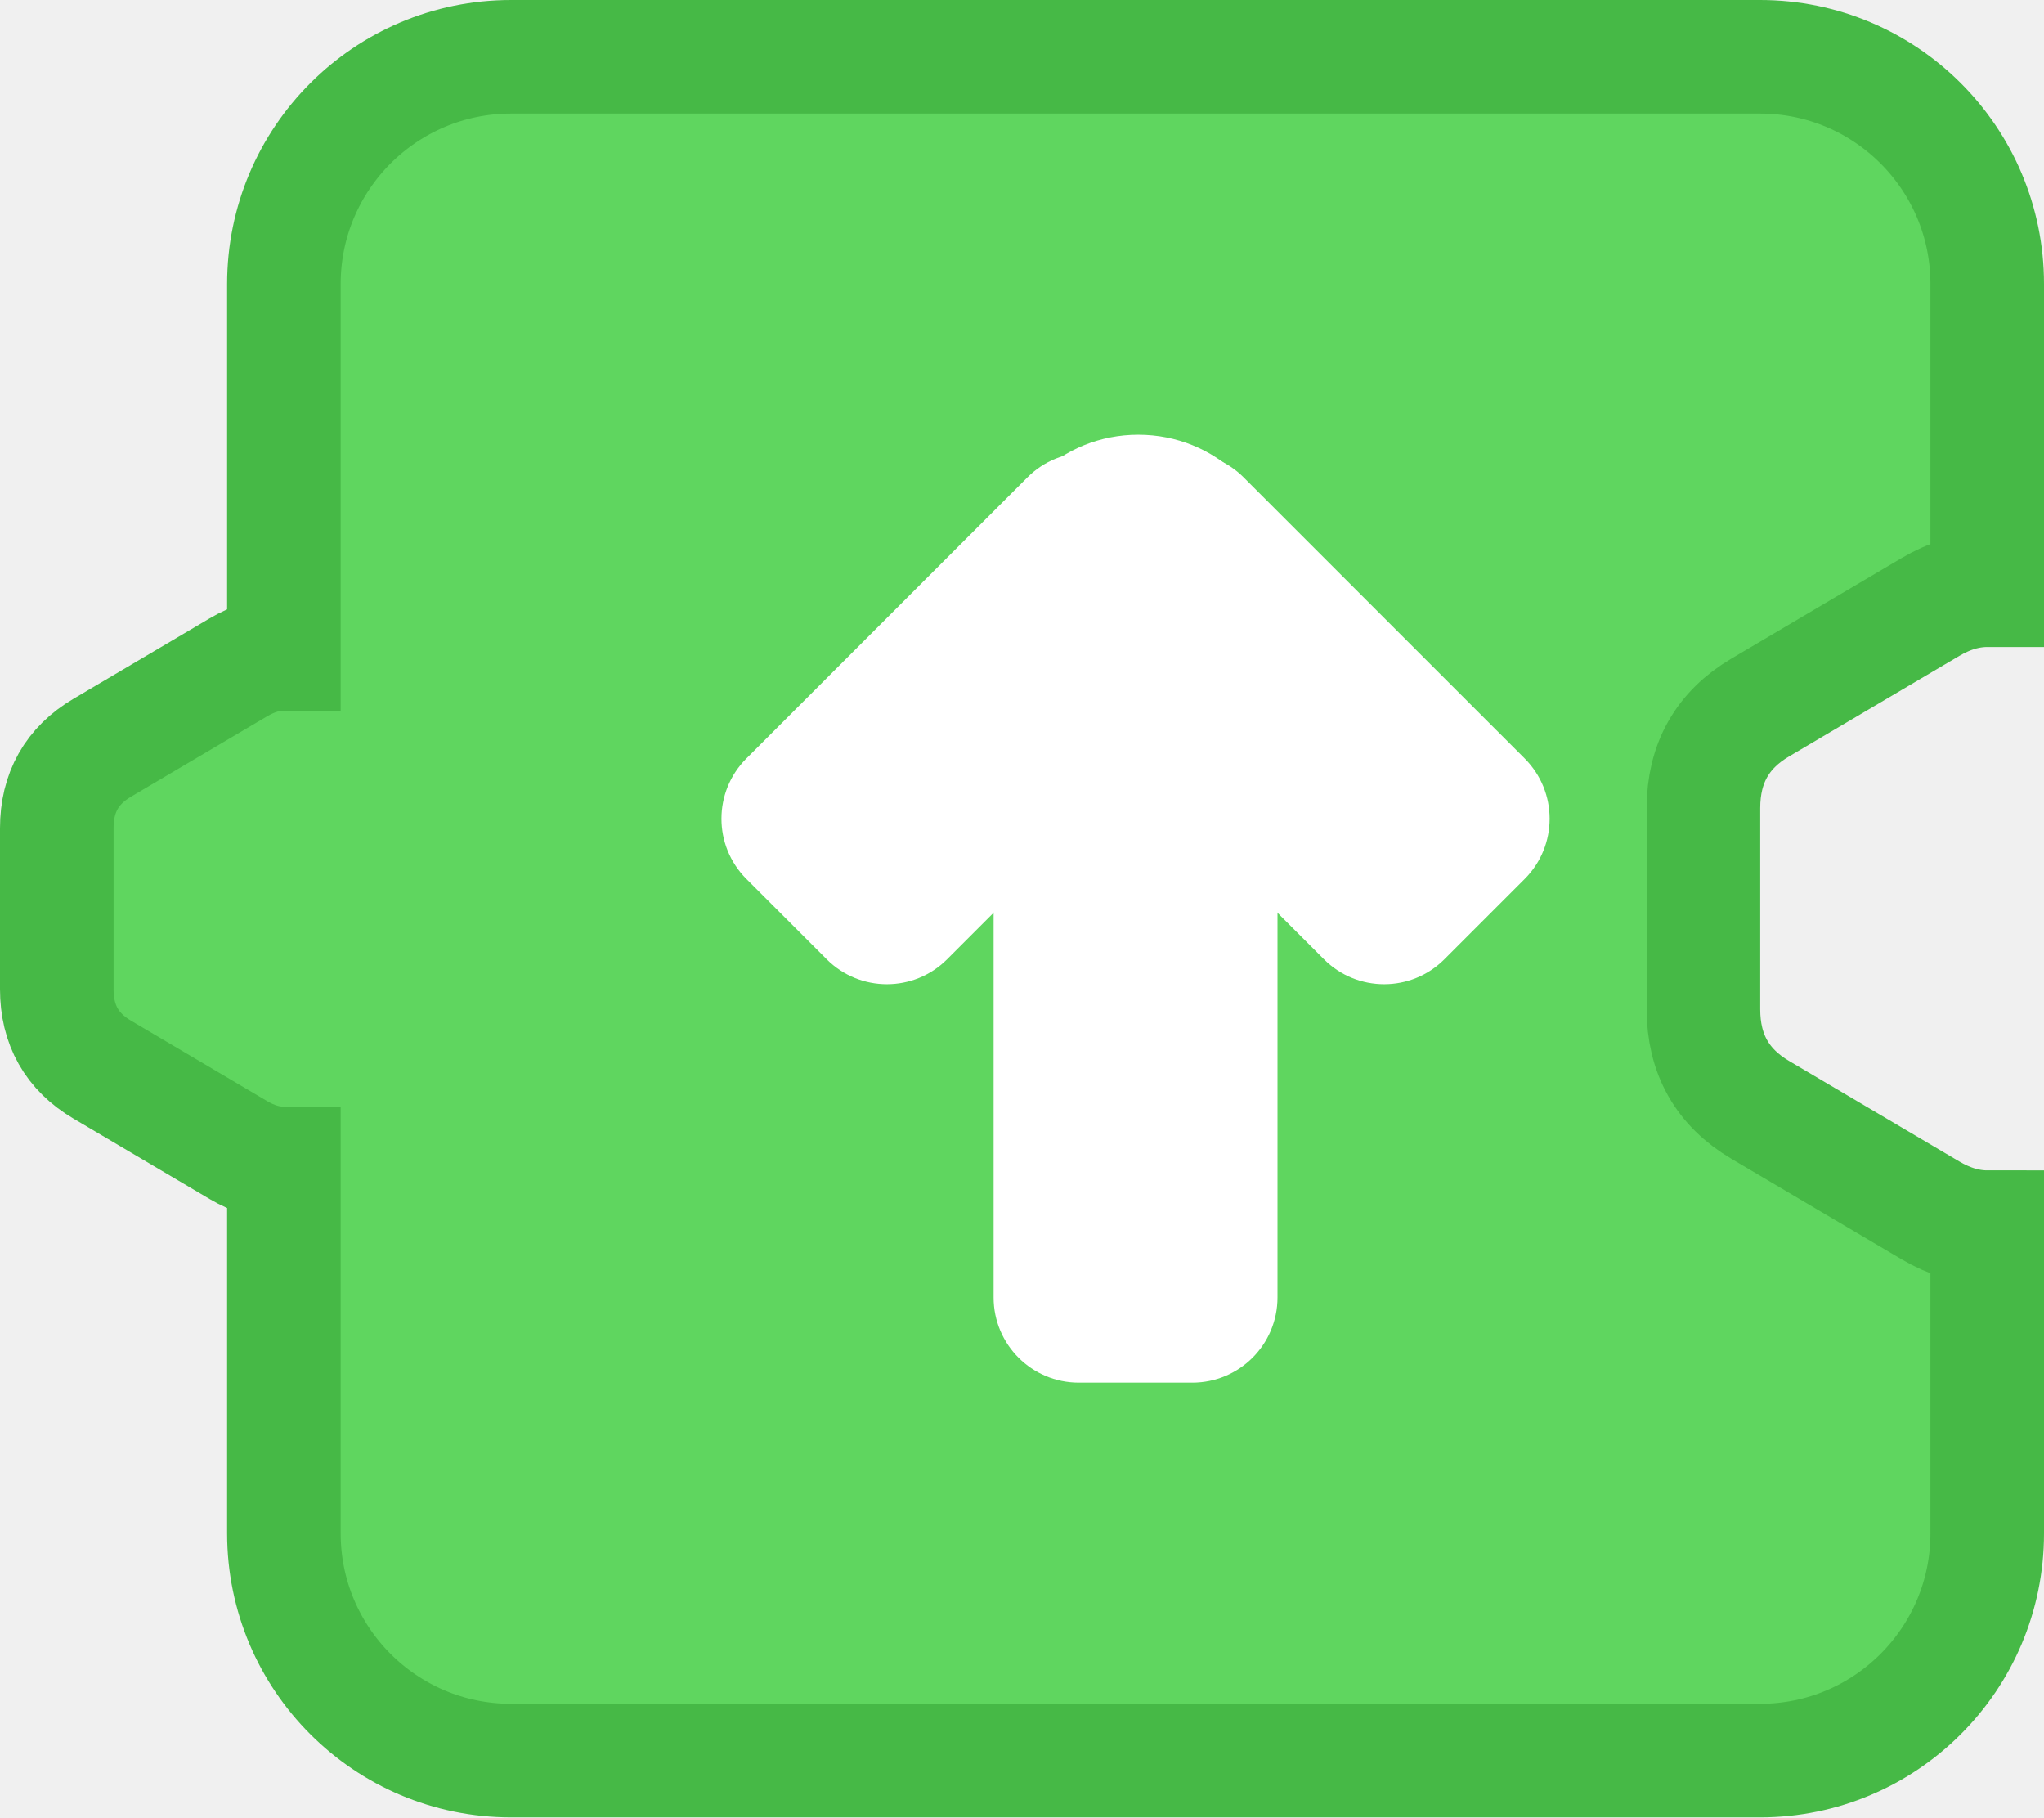
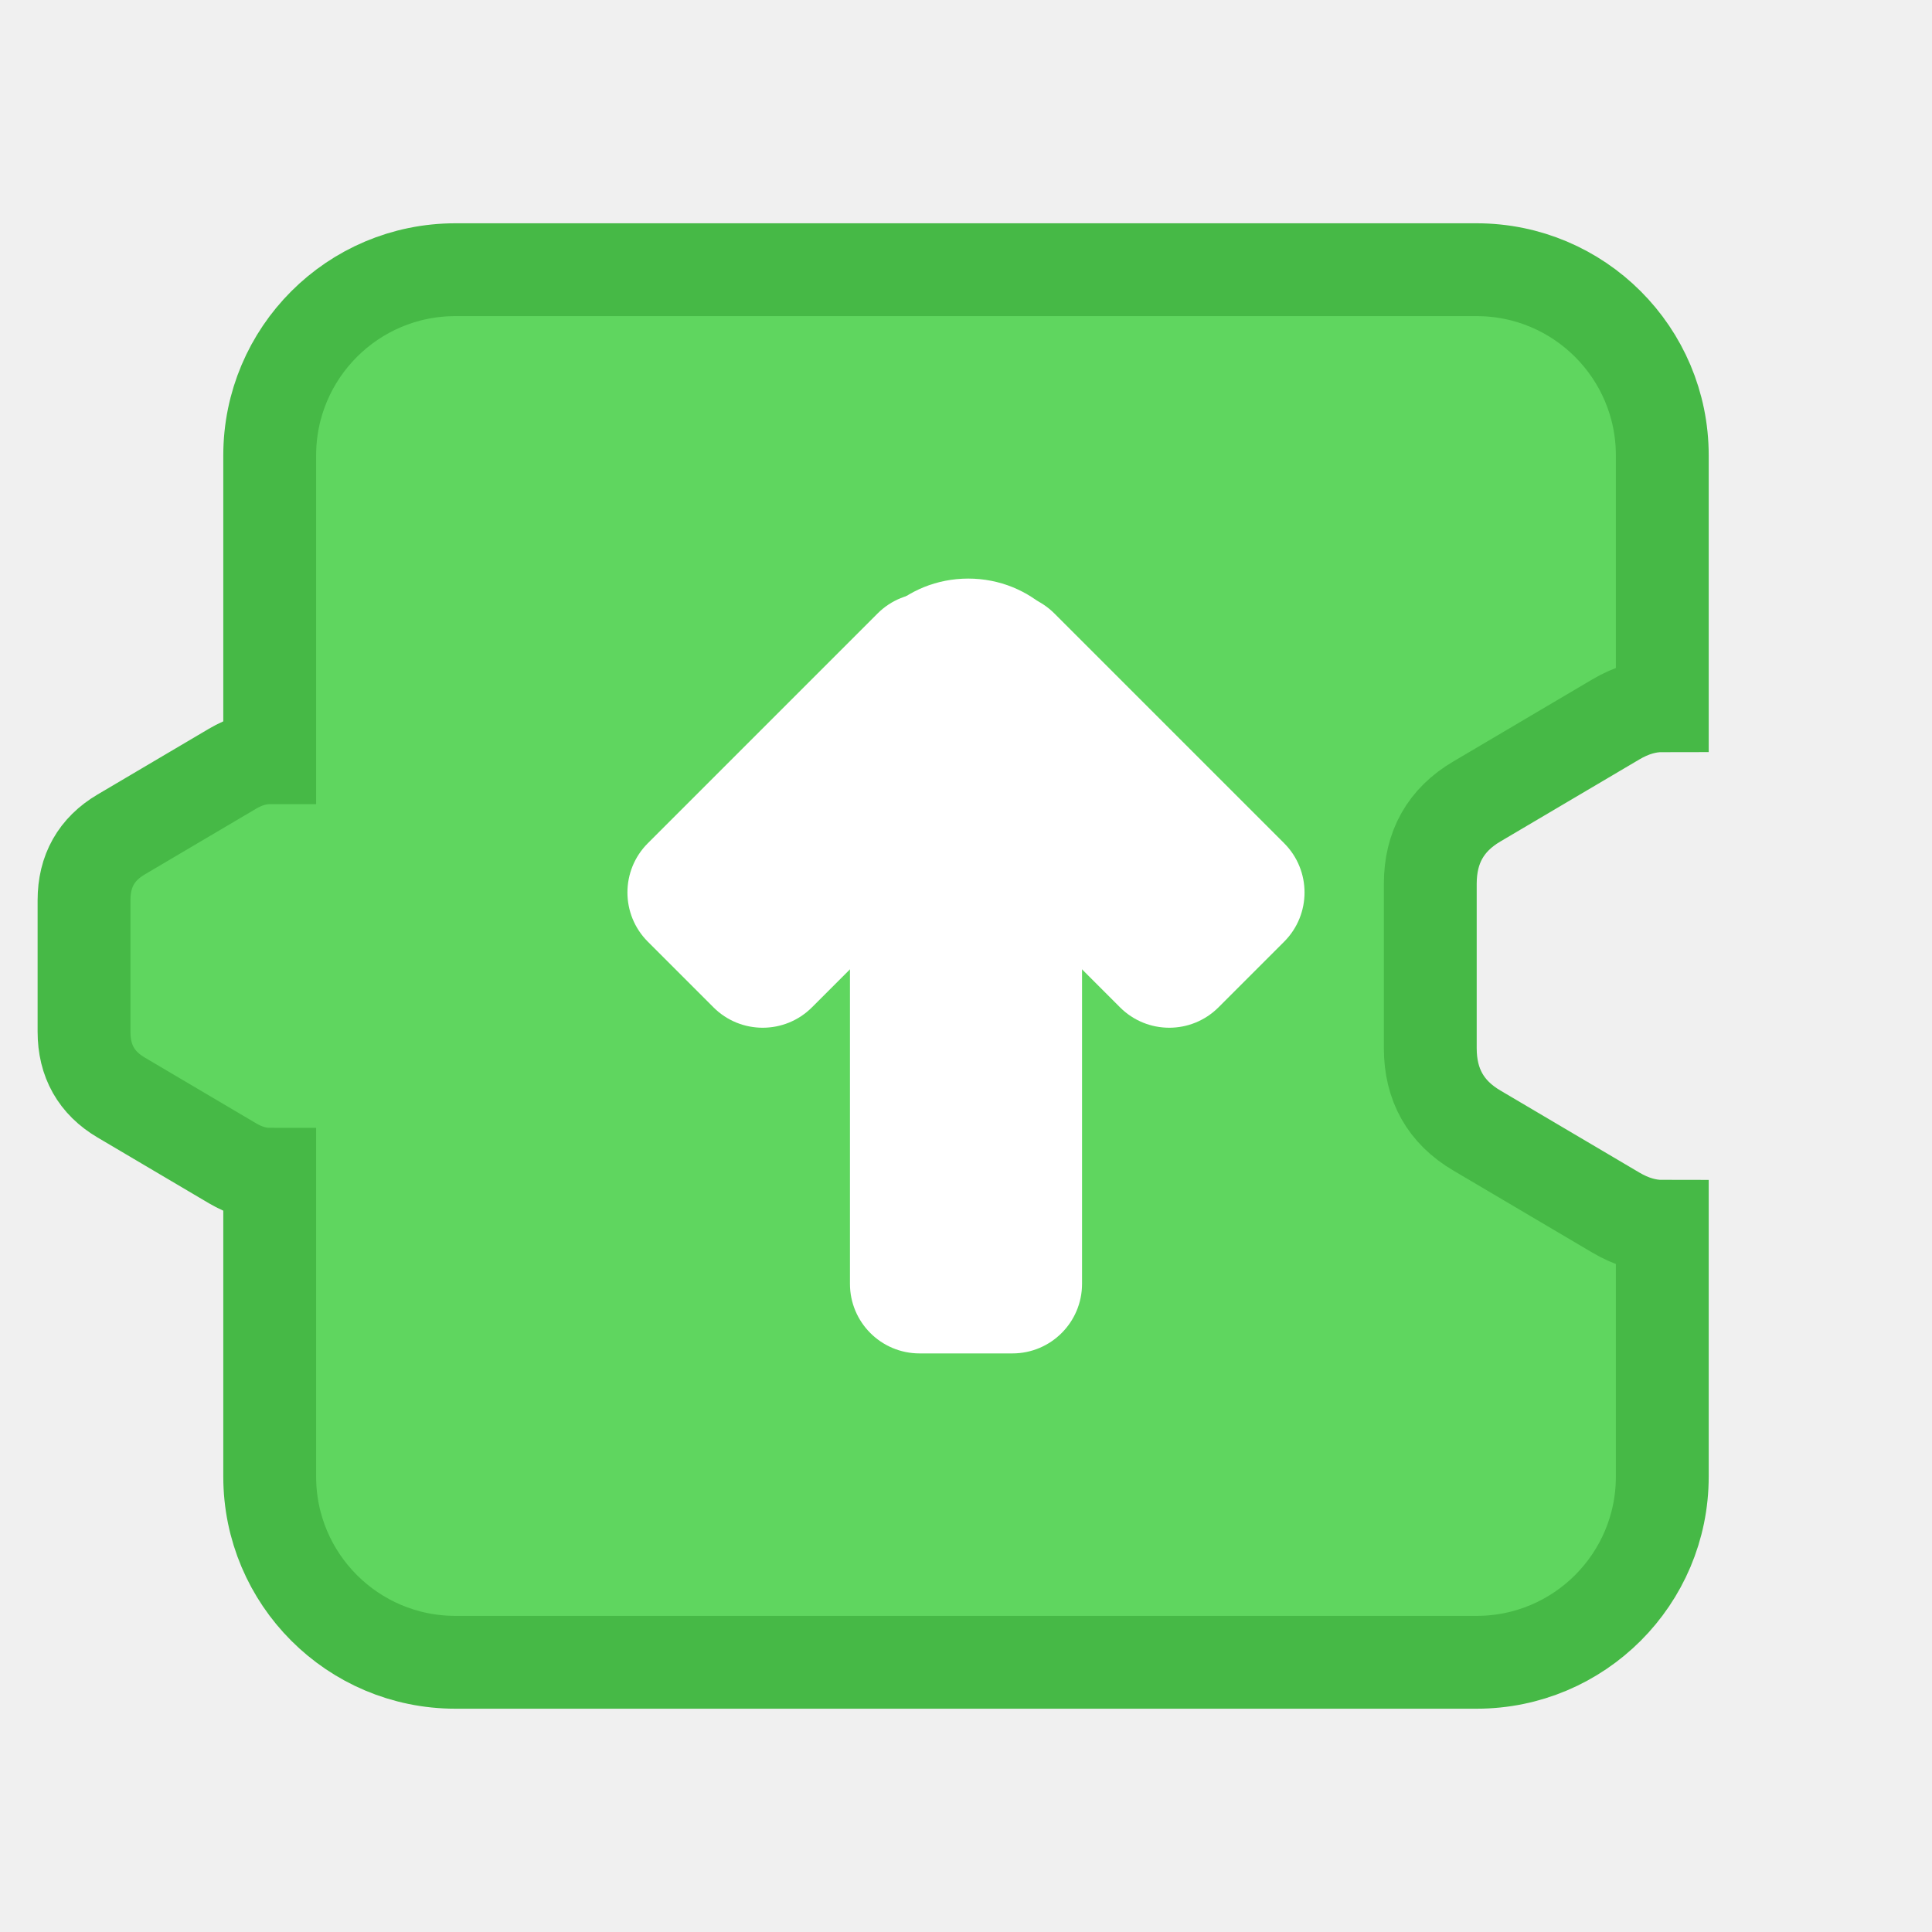
- <svg xmlns="http://www.w3.org/2000/svg" version="1.1" width="72" height="64" viewBox="0,0,72,64">
-   <g transform="translate(-200,-148)">
+ <svg xmlns="http://www.w3.org/2000/svg" version="1.1" width="83.241" height="83.241" viewBox="0,0,83.241,83.241">
+   <g transform="translate(-198.3796,-138.3796)">
    <g data-paper-data="{&quot;isPaintingLayer&quot;:true}" fill-rule="nonzero" stroke-linecap="butt" stroke-linejoin="miter" stroke-miterlimit="10" stroke-dasharray="" stroke-dashoffset="0" style="mix-blend-mode: normal">
      <path d="M218,150h44c4.418,0 8,3.582 8,8v10.784c-0.666,0 -1.332,0.197 -1.998,0.59l-5.999,3.542c-1.333,0.787 -1.999,1.968 -1.999,3.542v7.084c0,1.575 0.666,2.755 1.999,3.542l5.999,3.542c0.666,0.393 1.332,0.59 1.998,0.59v10.784c0,4.418 -3.582,8 -8,8h-44c-4.418,0 -8,-3.582 -8,-8v-13.027c-0.534,0 -1.068,-0.157 -1.602,-0.472l-4.798,-2.834c-1.067,-0.629 -1.6,-1.574 -1.6,-2.833v-5.667c0,-1.259 0.533,-2.204 1.6,-2.834l4.798,-2.833c0.534,-0.315 1.068,-0.473 1.602,-0.473v-13.027c0,-4.418 3.582,-8 8,-8z" fill="#5fd65f" stroke="#46b946" stroke-width="4" />
      <g fill="#ffffff" stroke="none">
        <path d="M238,196.692c-1.657,0 -3,-1.343 -3,-3v-18c0,-1.657 1.343,-3 3,-3h4c1.657,0 3,1.343 3,3v18c0,1.657 -1.343,3 -3,3z" stroke-width="0.8" />
        <path d="M226.292,178.953c-1.172,-1.172 -1.172,-3.071 0,-4.243l9.899,-9.899c1.172,-1.172 3.071,-1.172 4.243,0l2.828,2.828c1.172,1.172 1.172,3.071 0,4.243l-9.899,9.899c-1.172,1.172 -3.071,1.172 -4.243,0z" stroke-width="0.8" />
        <path d="M239.565,164.811c1.172,-1.172 3.071,-1.172 4.243,0l9.899,9.899c1.172,1.172 1.172,3.071 0,4.243l-2.828,2.828c-1.172,1.172 -3.071,1.172 -4.243,0l-9.899,-9.899c-1.172,-1.172 -1.172,-3.071 0,-4.243z" stroke-width="0.8" />
        <path d="M235.192,168c0,-2.591 2.196,-4.692 4.904,-4.692c2.708,0 4.904,2.101 4.904,4.692c0,2.591 -2.196,4.692 -4.904,4.692c-2.708,0 -4.904,-2.101 -4.904,-4.692z" stroke-width="1" />
      </g>
+       <path d="M198.38,221.62v-83.241h83.241v83.241z" fill="none" stroke="none" stroke-width="NaN" />
    </g>
  </g>
</svg>
